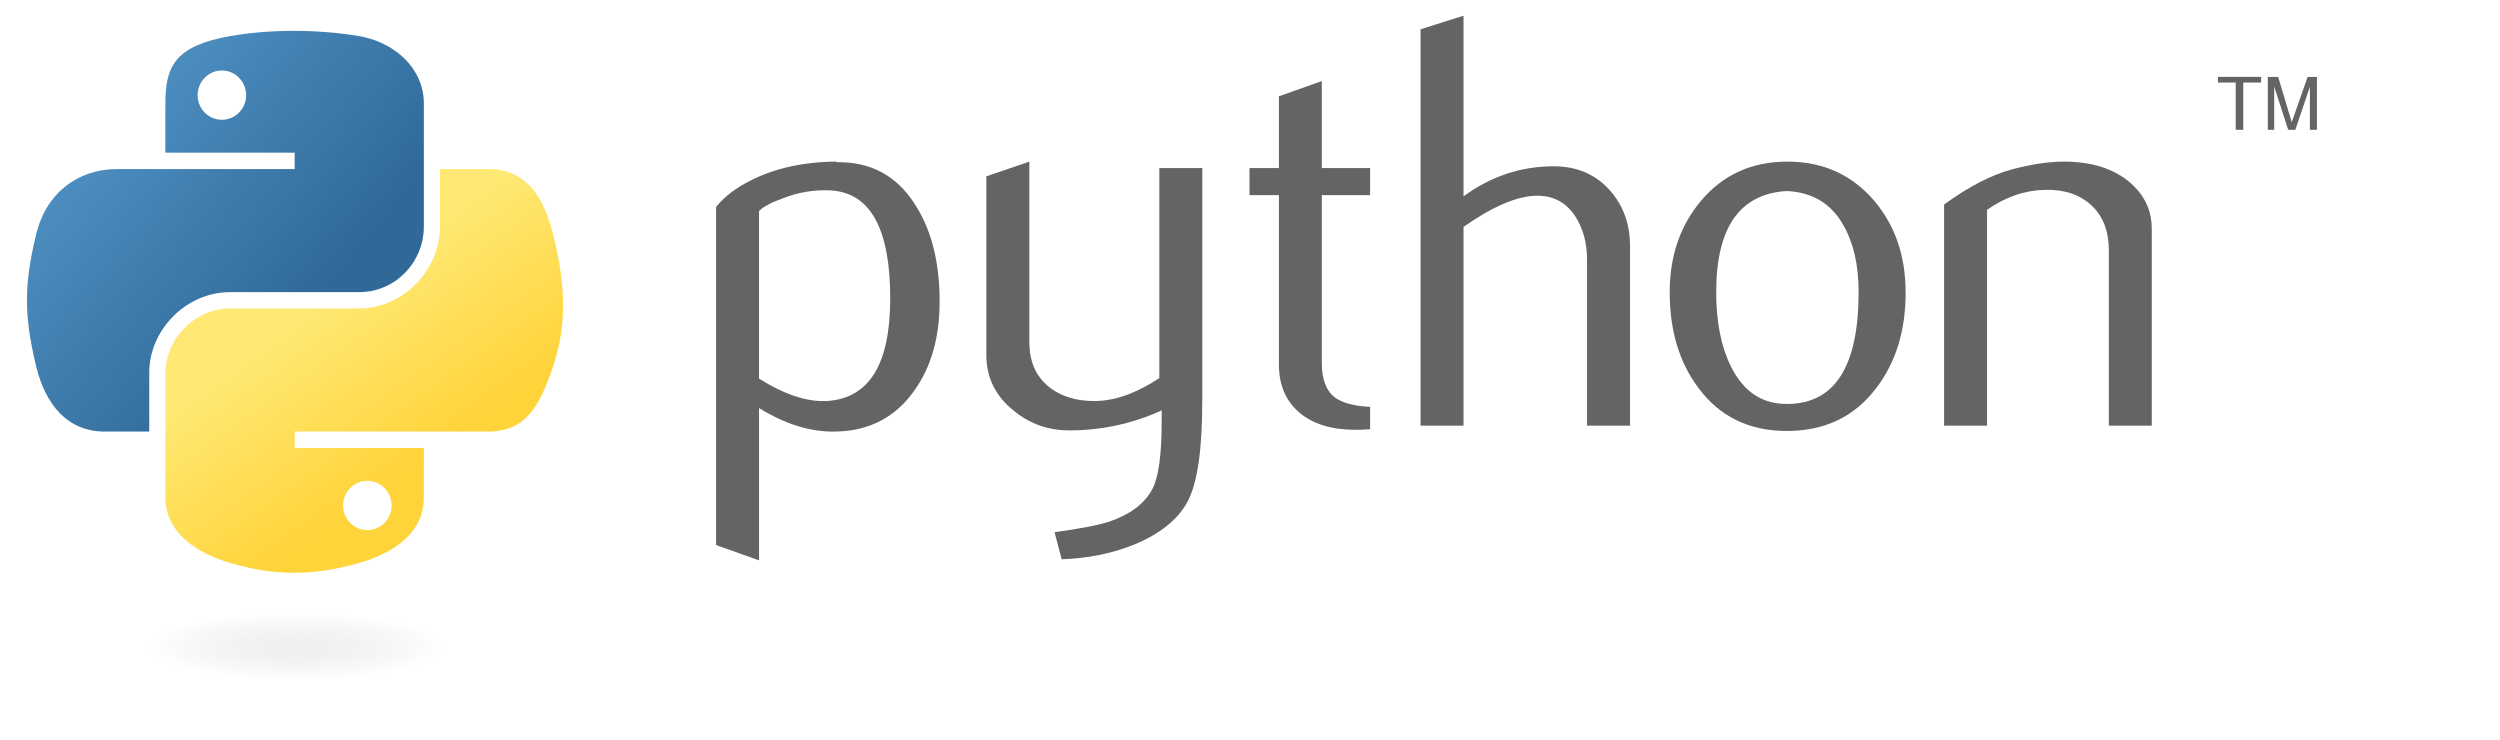
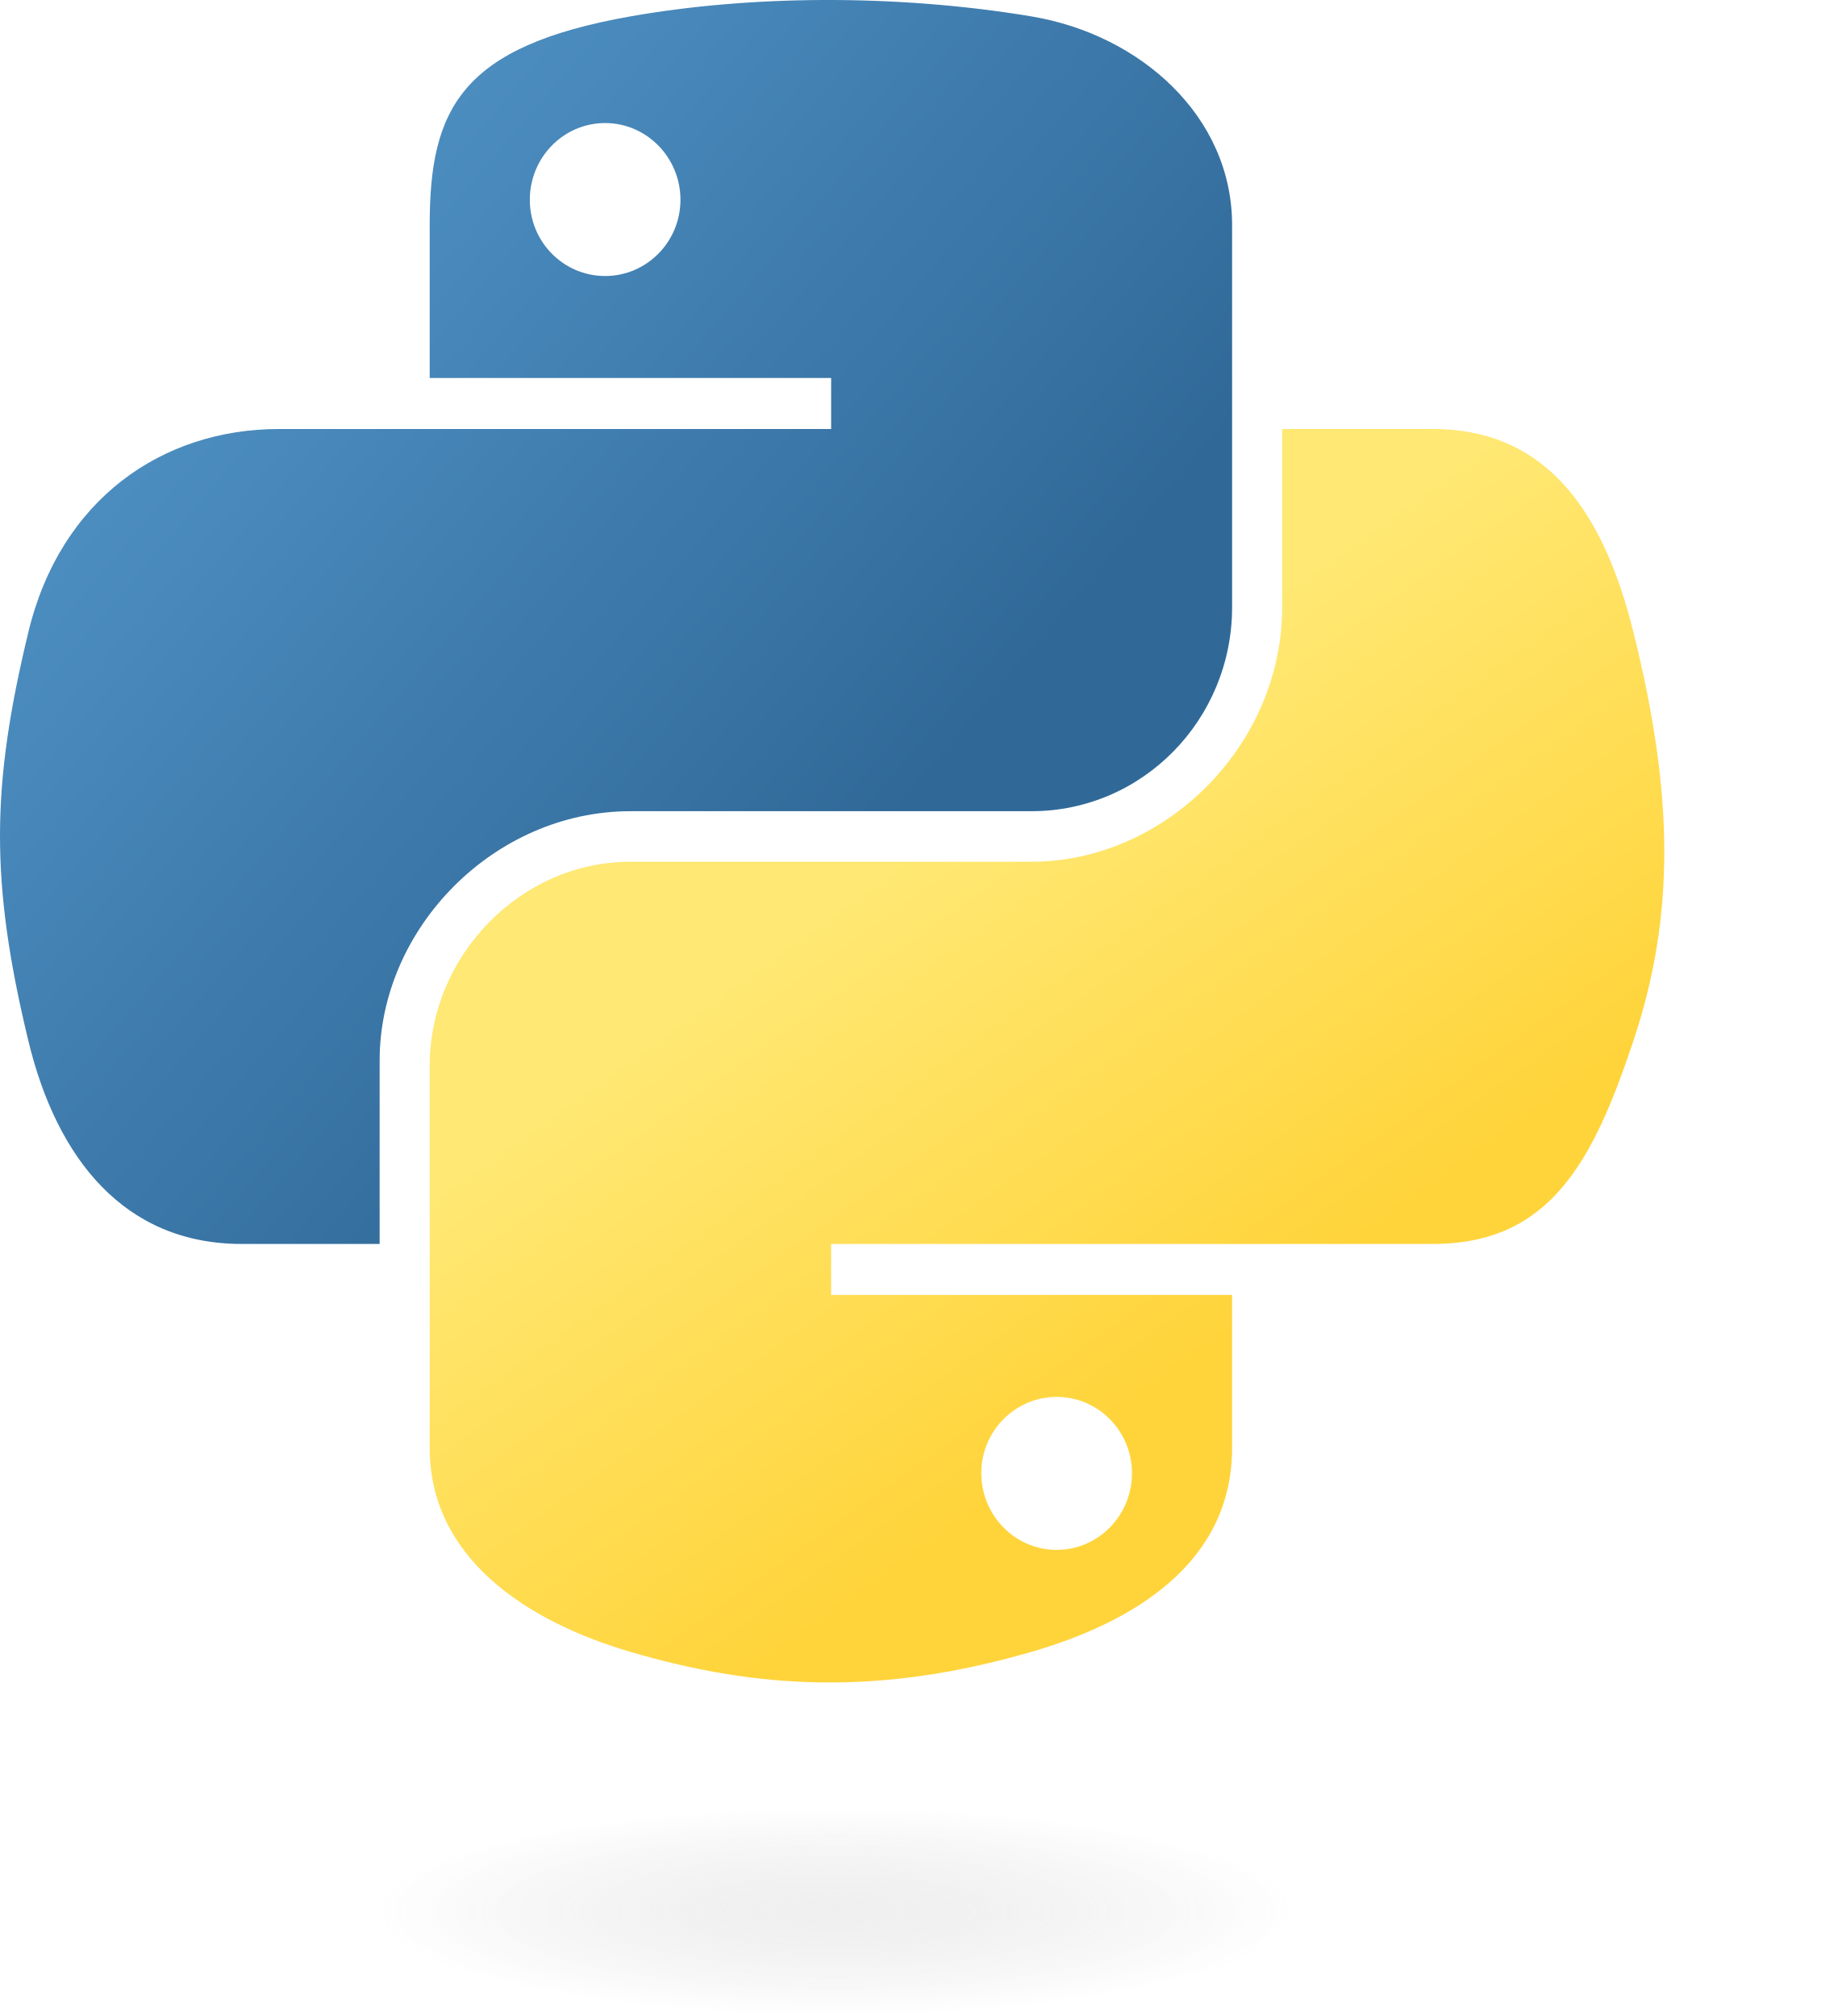
- <svg xmlns="http://www.w3.org/2000/svg" width="388.8pt" height="115pt" version="1.1">
+ <svg xmlns="http://www.w3.org/2000/svg" xmlns:xlink="http://www.w3.org/1999/xlink" version="1.0" width="122.76" height="134.668">
  <defs>
-     <linearGradient id="vlpc" x1="151" x2="112" y1="192.4" y2="137.3" gradientTransform="matrix(.5625 0 0 .568 -9.4 -5.305)" gradientUnits="userSpaceOnUse">
-       <stop style="stop-color:#ffd43b" offset="0" />
-       <stop style="stop-color:#ffe873" offset="1" />
-     </linearGradient>
-     <linearGradient id="vlpb" x1="26.65" x2="135.7" y1="20.6" y2="114.4" gradientTransform="matrix(.5625 0 0 .568 -9.4 -5.305)" gradientUnits="userSpaceOnUse">
-       <stop style="stop-color:#5a9fd4" offset="0" />
-       <stop style="stop-color:#306998" offset="1" />
-     </linearGradient>
-     <radialGradient id="vlpa" cx="61.52" cy="132.3" r="29.04" gradientTransform="matrix(2.383e-8 -.2964 1.437 4.684e-7 -128.5 150.5)" gradientUnits="userSpaceOnUse">
+     <linearGradient id="c">
      <stop style="stop-color:#b8b8b8;stop-opacity:.498" offset="0" />
      <stop style="stop-color:#7f7f7f;stop-opacity:0" offset="1" />
-     </radialGradient>
+     </linearGradient>
+     <linearGradient id="a">
+       <stop style="stop-color:#ffd43b;stop-opacity:1" offset="0" />
+       <stop style="stop-color:#ffe873;stop-opacity:1" offset="1" />
+     </linearGradient>
+     <linearGradient id="b">
+       <stop style="stop-color:#5a9fd4;stop-opacity:1" offset="0" />
+       <stop style="stop-color:#306998;stop-opacity:1" offset="1" />
+     </linearGradient>
+     <linearGradient xlink:href="#a" id="e" gradientUnits="userSpaceOnUse" gradientTransform="matrix(.56254 0 0 .56797 -14.991 -11.702)" x1="150.961" y1="192.352" x2="112.031" y2="137.273" />
+     <linearGradient xlink:href="#b" id="d" gradientUnits="userSpaceOnUse" gradientTransform="matrix(.56254 0 0 .56797 -14.991 -11.702)" x1="26.649" y1="20.604" x2="135.665" y2="114.398" />
+     <radialGradient xlink:href="#c" id="f" gradientUnits="userSpaceOnUse" gradientTransform="matrix(0 -.23995 1.05467 0 -83.7 142.462)" cx="61.519" cy="132.286" fx="61.519" fy="132.286" r="29.037" />
  </defs>
-   <path d="m184.6 61.93c0-14.56-4.152-22.04-12.46-22.45-3.304-0.156-6.531 0.37-9.669 1.589-2.505 0.897-4.191 1.784-5.078 2.68v34.76c5.312 3.334 10.03 4.883 14.14 4.64 8.704-0.575 13.06-7.642 13.06-21.22zm10.24 0.604c0 7.398-1.735 13.54-5.224 18.42-3.889 5.527-9.279 8.373-16.17 8.529-5.195 0.166-10.55-1.462-16.05-4.874v31.59l-8.909-3.178v-70.12c1.462-1.793 3.343-3.334 5.624-4.64 5.302-3.09 11.75-4.679 19.33-4.757l0.127 0.127c6.93-0.088 12.27 2.758 16.02 8.529 3.499 5.293 5.254 12.08 5.254 20.37z" style="fill:#646464" />
-   <path d="m249.3 83.27c0 9.923-0.994 16.79-2.983 20.62-1.998 3.821-5.8 6.872-11.41 9.143-4.552 1.793-9.474 2.768-14.76 2.934l-1.472-5.614c5.371-0.731 9.153-1.462 11.35-2.193 4.318-1.462 7.281-3.704 8.909-6.706 1.306-2.447 1.949-7.115 1.949-14.03v-2.32c-6.092 2.768-12.48 4.143-19.15 4.143-4.386 0-8.256-1.374-11.59-4.143-3.743-3.012-5.614-6.833-5.614-11.46v-37.08l8.909-3.051v37.32c0 3.987 1.287 7.057 3.86 9.211 2.573 2.154 5.907 3.187 9.991 3.109 4.084-0.088 8.46-1.667 13.11-4.757v-43.54h8.909v48.41z" style="fill:#646464" />
-   <path d="m284.1 89c-1.062 0.088-2.037 0.127-2.934 0.127-5.039 0-8.967-1.199-11.77-3.606-2.797-2.408-4.201-5.731-4.201-9.971v-35.09h-6.102v-5.605h6.102v-14.88l8.899-3.168v18.05h10.01v5.605h-10.01v34.85c0 3.343 0.897 5.712 2.69 7.096 1.54 1.14 3.987 1.793 7.32 1.959v4.64z" style="fill:#646464" />
-   <path d="m338 88.27h-8.909v-34.39c0-3.499-0.819-6.511-2.447-9.026-1.881-2.846-4.493-4.269-7.846-4.269-4.084 0-9.192 2.154-15.32 6.462v41.22h-8.909v-82.2l8.909-2.807v37.44c5.692-4.143 11.91-6.219 18.67-6.219 4.718 0 8.538 1.589 11.46 4.757 2.934 3.168 4.396 7.115 4.396 11.83v37.19z" style="fill:#646464" />
-   <path d="m385.4 60.53c0-5.595-1.062-10.21-3.178-13.87-2.515-4.454-6.423-6.803-11.71-7.047-9.767 0.565-14.64 7.564-14.64 20.98 0 6.15 1.014 11.29 3.061 15.41 2.612 5.254 6.531 7.846 11.76 7.759 9.806-0.078 14.71-7.817 14.71-23.23zm9.757 0.058c0 7.963-2.037 14.59-6.102 19.88-4.474 5.926-10.65 8.899-18.54 8.899-7.817 0-13.91-2.973-18.31-8.899-3.987-5.293-5.975-11.92-5.975-19.88 0-7.486 2.154-13.78 6.462-18.91 4.552-5.439 10.54-8.168 17.93-8.168 7.398 0 13.42 2.729 18.06 8.168 4.308 5.127 6.462 11.42 6.462 18.91z" style="fill:#646464" />
-   <path d="m446.2 88.27h-8.909v-36.34c0-3.987-1.199-7.096-3.597-9.338-2.398-2.232-5.595-3.314-9.581-3.226-4.23 0.078-8.256 1.462-12.08 4.143v44.76h-8.909v-45.86c5.127-3.733 9.845-6.17 14.15-7.31 4.065-1.062 7.651-1.589 10.74-1.589 2.115 0 4.104 0.205 5.975 0.614 3.499 0.809 6.345 2.31 8.538 4.513 2.447 2.437 3.665 5.361 3.665 8.782v40.85z" style="fill:#646464" />
-   <path d="m60.51 6.398c-4.584 0.021-8.961 0.412-12.81 1.094-11.35 2.005-13.41 6.2-13.41 13.94v10.22h26.81v3.406h-26.81-10.06c-7.792 0-14.62 4.684-16.75 13.59-2.462 10.21-2.571 16.59 0 27.25 1.906 7.938 6.458 13.59 14.25 13.59h9.219v-12.25c0-8.85 7.657-16.66 16.75-16.66h26.78c7.455 0 13.41-6.138 13.41-13.62v-25.53c0-7.266-6.13-12.72-13.41-13.94-4.606-0.767-9.385-1.115-13.97-1.094zm-14.5 8.219c2.77 0 5.031 2.299 5.031 5.125-2e-6 2.816-2.262 5.094-5.031 5.094-2.779-1e-6 -5.031-2.277-5.031-5.094-1e-6 -2.826 2.252-5.125 5.031-5.125z" style="fill:url(#vlpb)" />
-   <path d="m91.23 35.05v11.91c0 9.231-7.826 17-16.75 17h-26.78c-7.336 0-13.41 6.278-13.41 13.62v25.53c0 7.266 6.319 11.54 13.41 13.62 8.487 2.496 16.63 2.947 26.78 0 6.75-1.954 13.41-5.888 13.41-13.62v-10.22h-26.78v-3.406h26.78 13.41c7.792 0 10.7-5.435 13.41-13.59 2.799-8.399 2.68-16.48 0-27.25-1.926-7.757-5.604-13.59-13.41-13.59h-10.06zm-15.06 64.66c2.779 3e-6 5.031 2.277 5.031 5.094-2e-6 2.826-2.252 5.125-5.031 5.125-2.77 0-5.031-2.299-5.031-5.125 2e-6 -2.816 2.262-5.094 5.031-5.094z" style="fill:url(#vlpc)" />
-   <path d="m463.6 26.91h1.562v-9.796h3.7v-1.168h-8.962v1.168h3.7v9.796m6.647 0h1.334v-8.947l2.896 8.946h1.486l3.018-8.916v8.917h1.456v-10.96h-1.926l-3.298 9.393-2.813-9.393h-2.153v10.96" style="fill:#646464" />
-   <path transform="matrix(.7341 0 0 .8095 16.25 27.01)" d="m110.5 132.3a48.95 8.607 0 1 1-97.9 0 48.95 8.607 0 1 1 97.9 0z" style="fill:url(#vlpa);opacity:.444" />
+   <path style="fill:url(#d);fill-opacity:1" d="M54.919 0c-4.584.022-8.961.413-12.813 1.095C30.76 3.099 28.7 7.295 28.7 15.032v10.219h26.813v3.406H18.638c-7.793 0-14.616 4.684-16.75 13.594-2.462 10.213-2.571 16.586 0 27.25 1.905 7.938 6.457 13.594 14.25 13.594h9.218v-12.25c0-8.85 7.657-16.657 16.75-16.657h26.782c7.454 0 13.406-6.138 13.406-13.625v-25.53c0-7.267-6.13-12.726-13.406-13.938C64.282.328 59.502-.02 54.918 0m-14.5 8.22c2.77 0 5.031 2.298 5.031 5.125 0 2.816-2.262 5.093-5.031 5.093-2.78 0-5.031-2.277-5.031-5.093 0-2.827 2.251-5.125 5.03-5.125" />
+   <path style="fill:url(#e);fill-opacity:1" d="M85.638 28.657v11.906c0 9.231-7.826 17-16.75 17H42.106c-7.336 0-13.406 6.279-13.406 13.625V96.72c0 7.266 6.319 11.54 13.406 13.625 8.488 2.495 16.627 2.946 26.782 0 6.75-1.955 13.406-5.888 13.406-13.625V86.5H55.513v-3.405H95.7c7.793 0 10.696-5.436 13.406-13.594 2.8-8.399 2.68-16.476 0-27.25-1.925-7.758-5.604-13.594-13.406-13.594zM70.575 93.313c2.78 0 5.031 2.278 5.031 5.094 0 2.827-2.251 5.125-5.031 5.125-2.77 0-5.031-2.298-5.031-5.125 0-2.816 2.261-5.094 5.031-5.094" />
+   <ellipse style="opacity:.444;fill:url(#f);fill-opacity:1;fill-rule:nonzero;stroke:none;stroke-width:15.417;stroke-miterlimit:4;stroke-dasharray:none;stroke-opacity:1" cx="55.817" cy="127.701" rx="35.931" ry="6.967" />
</svg>
